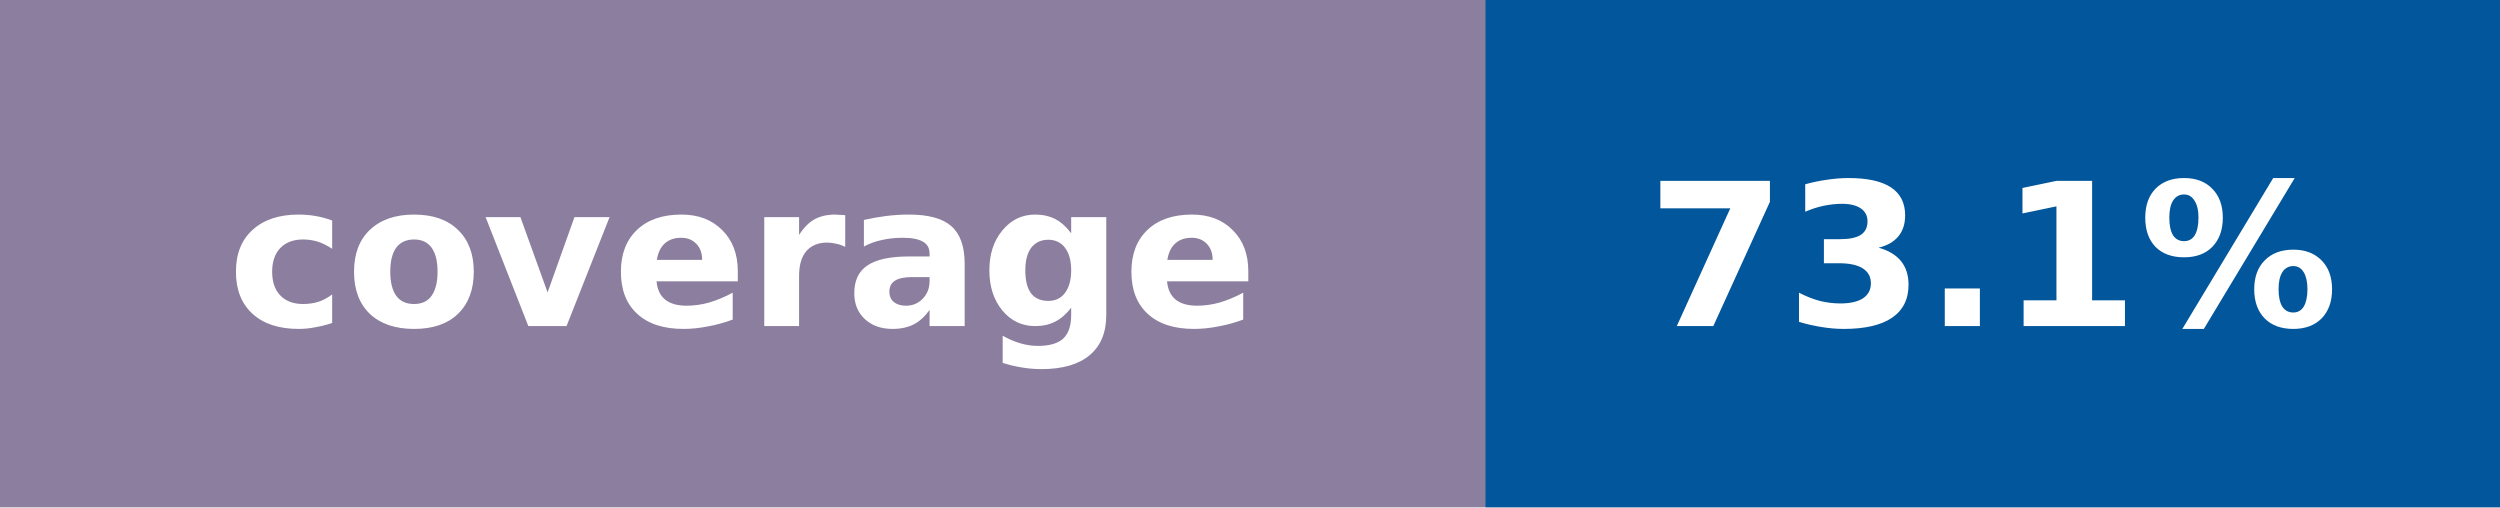
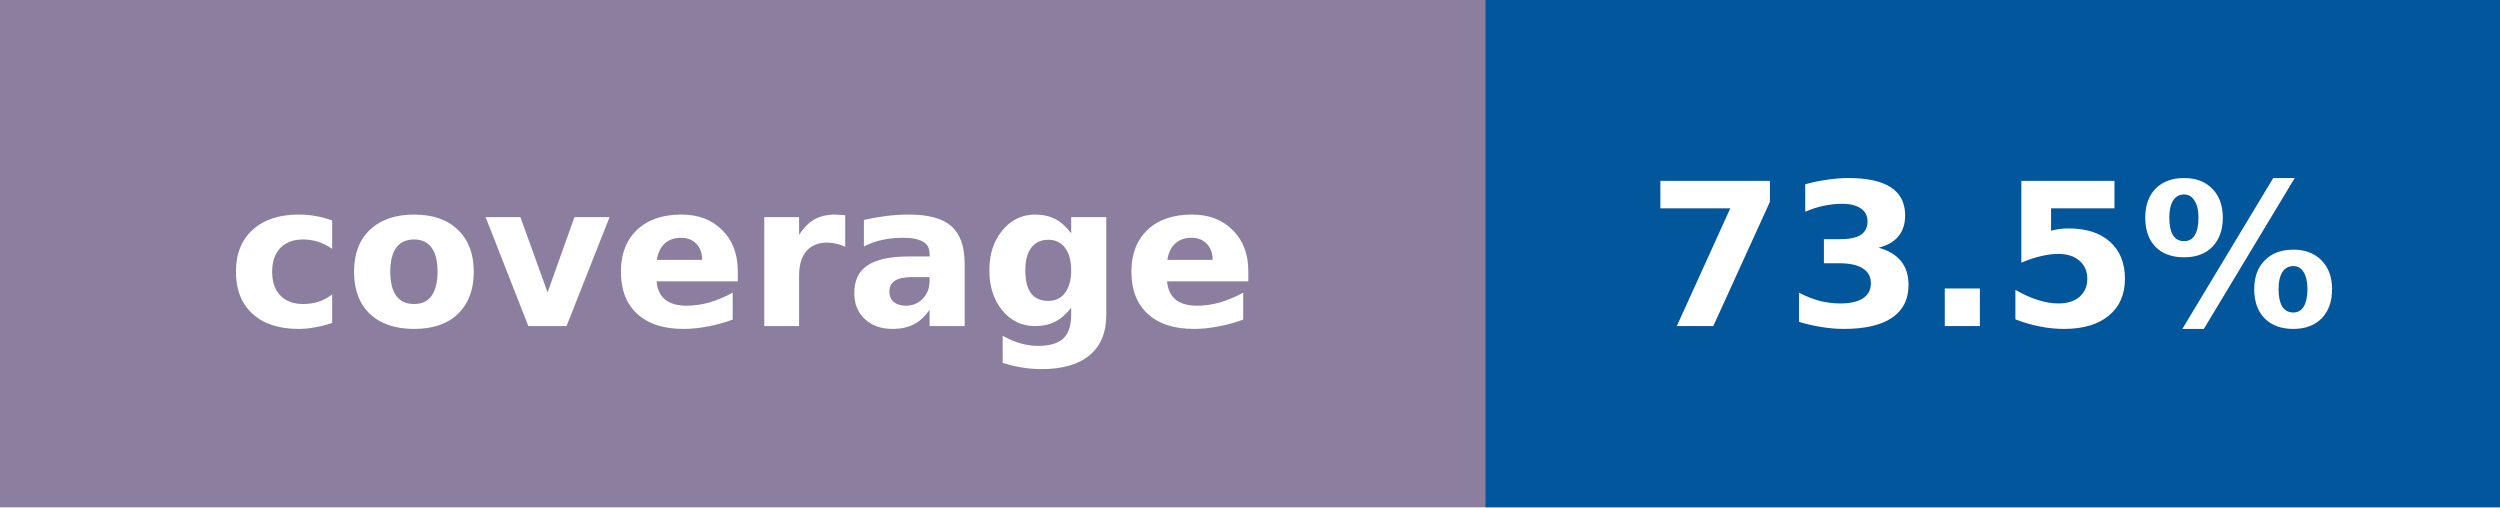
- <svg xmlns="http://www.w3.org/2000/svg" width="138" height="28" role="img" aria-label="coverage: 73.1%">
+ <svg xmlns="http://www.w3.org/2000/svg" width="138" height="28" role="img" aria-label="coverage: 73.5%">
  <rect width="138" height="28" fill="#8B7E9E" />
  <rect x="82" width="56" height="28" fill="#02569B" />
  <g fill="#fff" text-anchor="middle" font-family="Verdana,Geneva,DejaVu Sans,sans-serif" font-size="11" font-weight="700">
    <text x="41.0" y="18">coverage</text>
-     <text x="110.0" y="18">73.1%</text>
+     <text x="110.0" y="18">73.5%</text>
  </g>
</svg>
